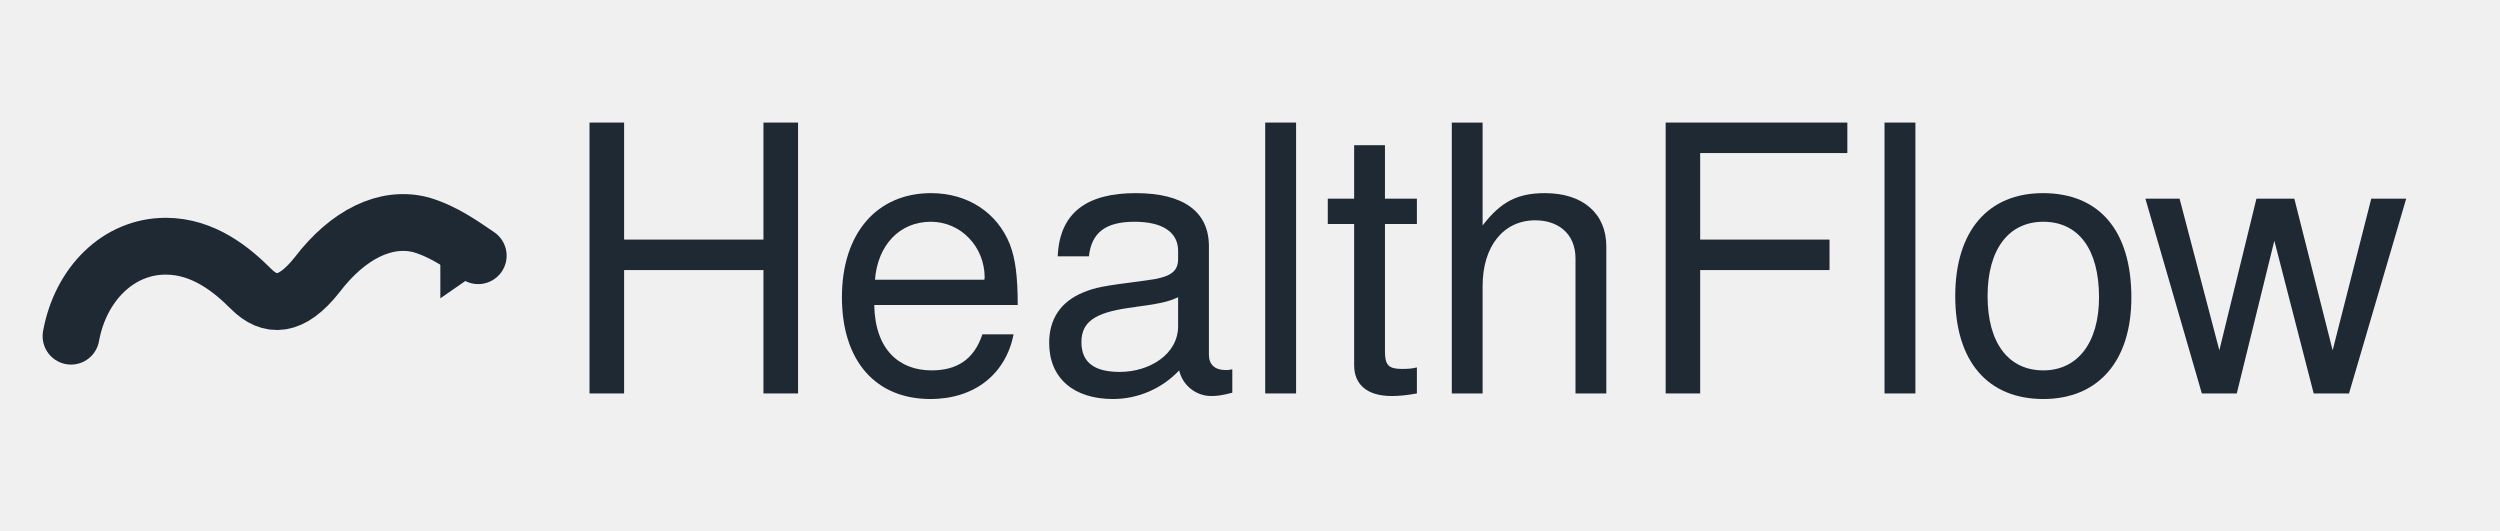
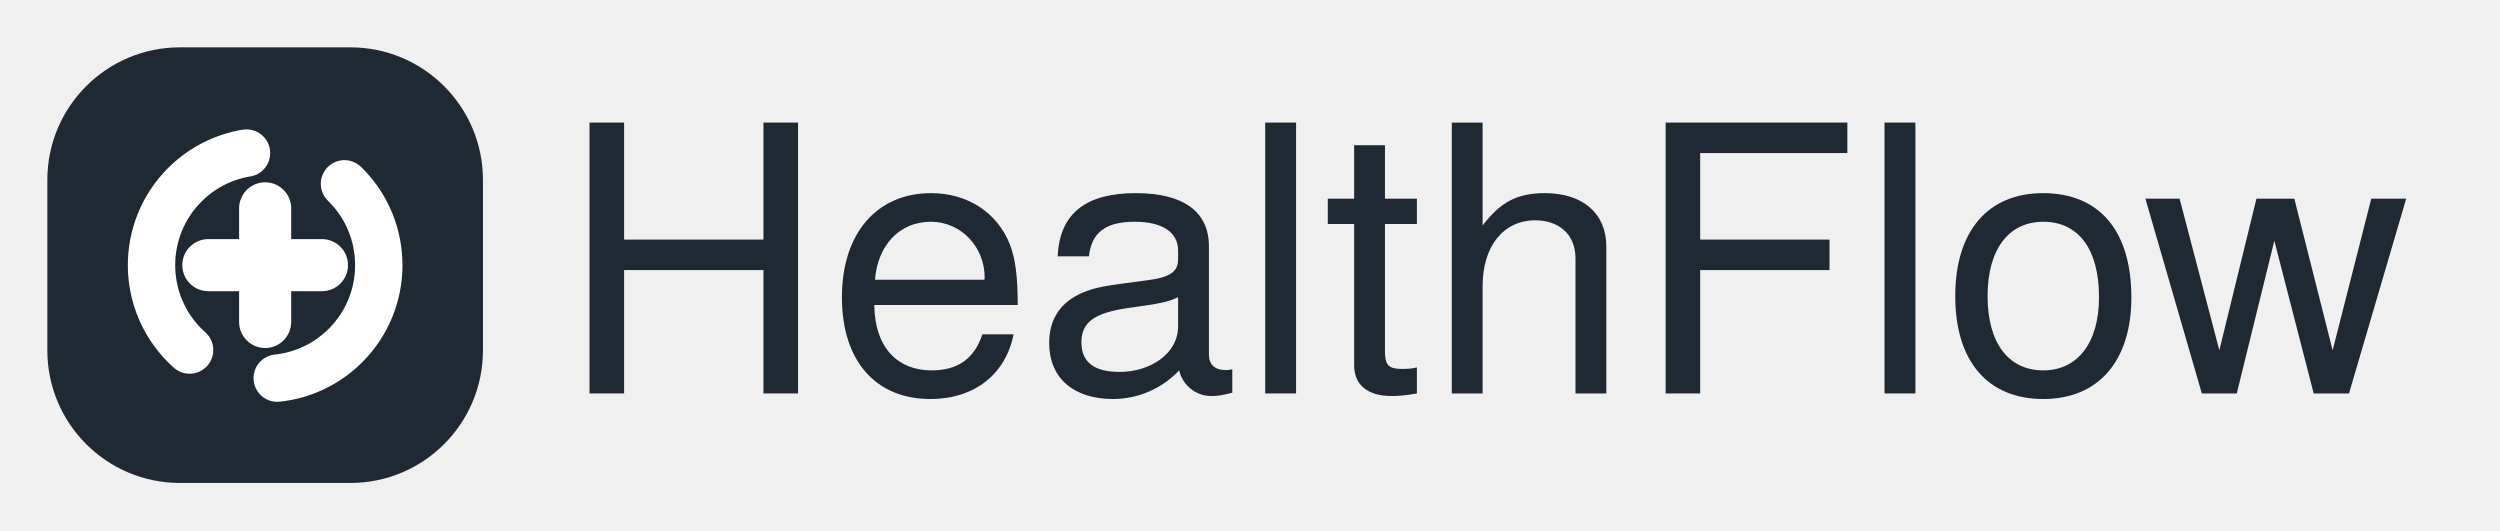
<svg xmlns="http://www.w3.org/2000/svg" viewBox="0 0 1056 224" role="img" aria-labelledby="healthflowMonoLogoTitle healthflowMonoLogoDesc">
-   <path d="M30 142C34 120 50 104 70 104C86 104 98 114 106 122C114 130 123 130 134 116C147 99 163 91 178 95C188 98 196 104 202 108" fill="none" stroke="#1F2933" stroke-linecap="round" stroke-linejoin="round" stroke-width="24" />
-   <path d="M186 90L212 108L186 126Z" fill="#1F2933" />
+   <rect x="20" y="20" width="184" height="184" rx="56" fill="#1F2933" />
+   <circle cx="112" cy="112" r="48" fill="none" stroke="#FFFFFF" stroke-width="20" stroke-linecap="round" stroke-dasharray="108 40 108 45" transform="rotate(-45 112 112)" />
+   <rect x="101" y="77" width="22" height="70" rx="11" fill="#FFFFFF" />
+   <rect x="77" y="101" width="70" height="22" rx="11" fill="#FFFFFF" />
  <g fill="#1F2933" transform="translate(236 -14) scale(2.18)">
    <path transform="translate(0 82.65625)" d="M 46.375 0 L 46.375 -52.484 L 39.672 -52.484 L 39.672 -29.812 L 12.672 -29.812 L 12.672 -52.484 L 5.969 -52.484 L 5.969 0 L 12.672 0 L 12.672 -23.906 L 39.672 -23.906 L 39.672 0 Z M 46.375 0 " />
    <path transform="translate(52 82.65625)" d="M 36.938 -17.141 C 36.938 -22.609 36.5 -26.062 35.422 -28.875 C 32.969 -35.062 27.219 -38.812 20.156 -38.812 C 9.641 -38.812 2.875 -31.031 2.875 -18.641 C 2.875 -6.266 9.438 1.078 20.016 1.078 C 28.656 1.078 34.625 -3.812 36.141 -11.453 L 30.094 -11.453 C 28.438 -6.484 25.062 -4.469 20.234 -4.469 C 13.969 -4.469 9.281 -8.5 9.141 -17.141 Z M 30.531 -22.469 C 30.531 -22.469 30.531 -22.172 30.453 -22.031 L 9.281 -22.031 C 9.797 -28.734 14.047 -33.266 20.094 -33.266 C 25.984 -33.266 30.531 -28.375 30.531 -22.469 Z M 30.531 -22.469 " />
    <path transform="translate(92 82.65625)" d="M 38.516 -0.141 L 38.516 -4.688 C 37.875 -4.531 37.578 -4.531 37.219 -4.531 C 35.141 -4.531 33.984 -5.609 33.984 -7.484 L 33.984 -28.516 C 33.984 -35.203 29.094 -38.812 19.797 -38.812 C 10.656 -38.812 5.047 -35.281 4.688 -26.562 L 10.734 -26.562 C 11.234 -31.172 13.969 -33.266 19.578 -33.266 C 24.984 -33.266 28.016 -31.25 28.016 -27.641 L 28.016 -26.062 C 28.016 -23.547 26.5 -22.469 21.75 -21.891 C 13.25 -20.812 11.953 -20.516 9.641 -19.578 C 5.25 -17.781 3.031 -14.406 3.031 -9.797 C 3.031 -2.953 7.781 1.078 15.406 1.078 C 20.234 1.078 24.906 -0.938 28.219 -4.469 C 28.875 -1.578 31.469 0.5 34.422 0.5 C 35.641 0.5 36.578 0.359 38.516 -0.141 Z M 28.016 -13.031 C 28.016 -7.625 22.531 -4.172 16.703 -4.172 C 12.031 -4.172 9.281 -5.828 9.281 -9.938 C 9.281 -13.891 11.953 -15.625 18.359 -16.562 C 24.703 -17.422 25.984 -17.719 28.016 -18.641 Z M 28.016 -13.031 " />
    <path transform="translate(132 82.65625)" d="M 10.875 0 L 10.875 -52.484 L 4.891 -52.484 L 4.891 0 Z M 10.875 0 " />
    <path transform="translate(148 82.65625)" d="M 18.281 0 L 18.281 -5.047 C 17.5 -4.828 16.562 -4.75 15.406 -4.75 C 12.812 -4.75 12.094 -5.469 12.094 -8.141 L 12.094 -32.828 L 18.281 -32.828 L 18.281 -37.734 L 12.094 -37.734 L 12.094 -48.094 L 6.125 -48.094 L 6.125 -37.734 L 1.016 -37.734 L 1.016 -32.828 L 6.125 -32.828 L 6.125 -5.469 C 6.125 -1.656 8.719 0.5 13.391 0.5 C 14.828 0.5 16.266 0.359 18.281 0 Z M 18.281 0 " />
    <path transform="translate(168 82.65625)" d="M 34.984 0 L 34.984 -28.516 C 34.984 -34.844 30.453 -38.812 23.109 -38.812 C 17.781 -38.812 14.547 -37.156 11.016 -32.547 L 11.016 -52.484 L 5.047 -52.484 L 5.047 0 L 11.016 0 L 11.016 -20.812 C 11.016 -28.516 15.047 -33.547 21.234 -33.547 C 25.484 -33.547 29.016 -31.109 29.016 -26.141 L 29.016 0 Z M 34.984 0 " />
    <path transform="translate(208 82.65625)" d="M 41.688 -46.578 L 41.688 -52.484 L 6.484 -52.484 L 6.484 0 L 13.172 0 L 13.172 -23.906 L 38.234 -23.906 L 38.234 -29.812 L 13.172 -29.812 L 13.172 -46.578 Z M 41.688 -46.578 " />
    <path transform="translate(252 82.65625)" d="M 10.875 0 L 10.875 -52.484 L 4.891 -52.484 L 4.891 0 Z M 10.875 0 " />
    <path transform="translate(268 82.65625)" d="M 36.719 -18.578 C 36.719 -31.609 30.453 -38.812 19.578 -38.812 C 9 -38.812 2.594 -31.531 2.594 -18.859 C 2.594 -6.188 8.922 1.078 19.656 1.078 C 30.234 1.078 36.719 -6.188 36.719 -18.578 Z M 30.453 -18.641 C 30.453 -9.797 26.281 -4.469 19.656 -4.469 C 12.953 -4.469 8.859 -9.719 8.859 -18.859 C 8.859 -27.938 12.953 -33.266 19.656 -33.266 C 26.422 -33.266 30.453 -28.016 30.453 -18.641 Z M 30.453 -18.641 " />
    <path transform="translate(307 82.65625)" d="M 50.969 -37.734 L 44.203 -37.734 L 36.719 -8.359 L 29.297 -37.734 L 21.953 -37.734 L 14.766 -8.359 L 7.062 -37.734 L 0.438 -37.734 L 11.375 0 L 18.141 0 L 25.422 -29.594 L 33.047 0 L 39.891 0 Z M 50.969 -37.734 " />
  </g>
</svg>
